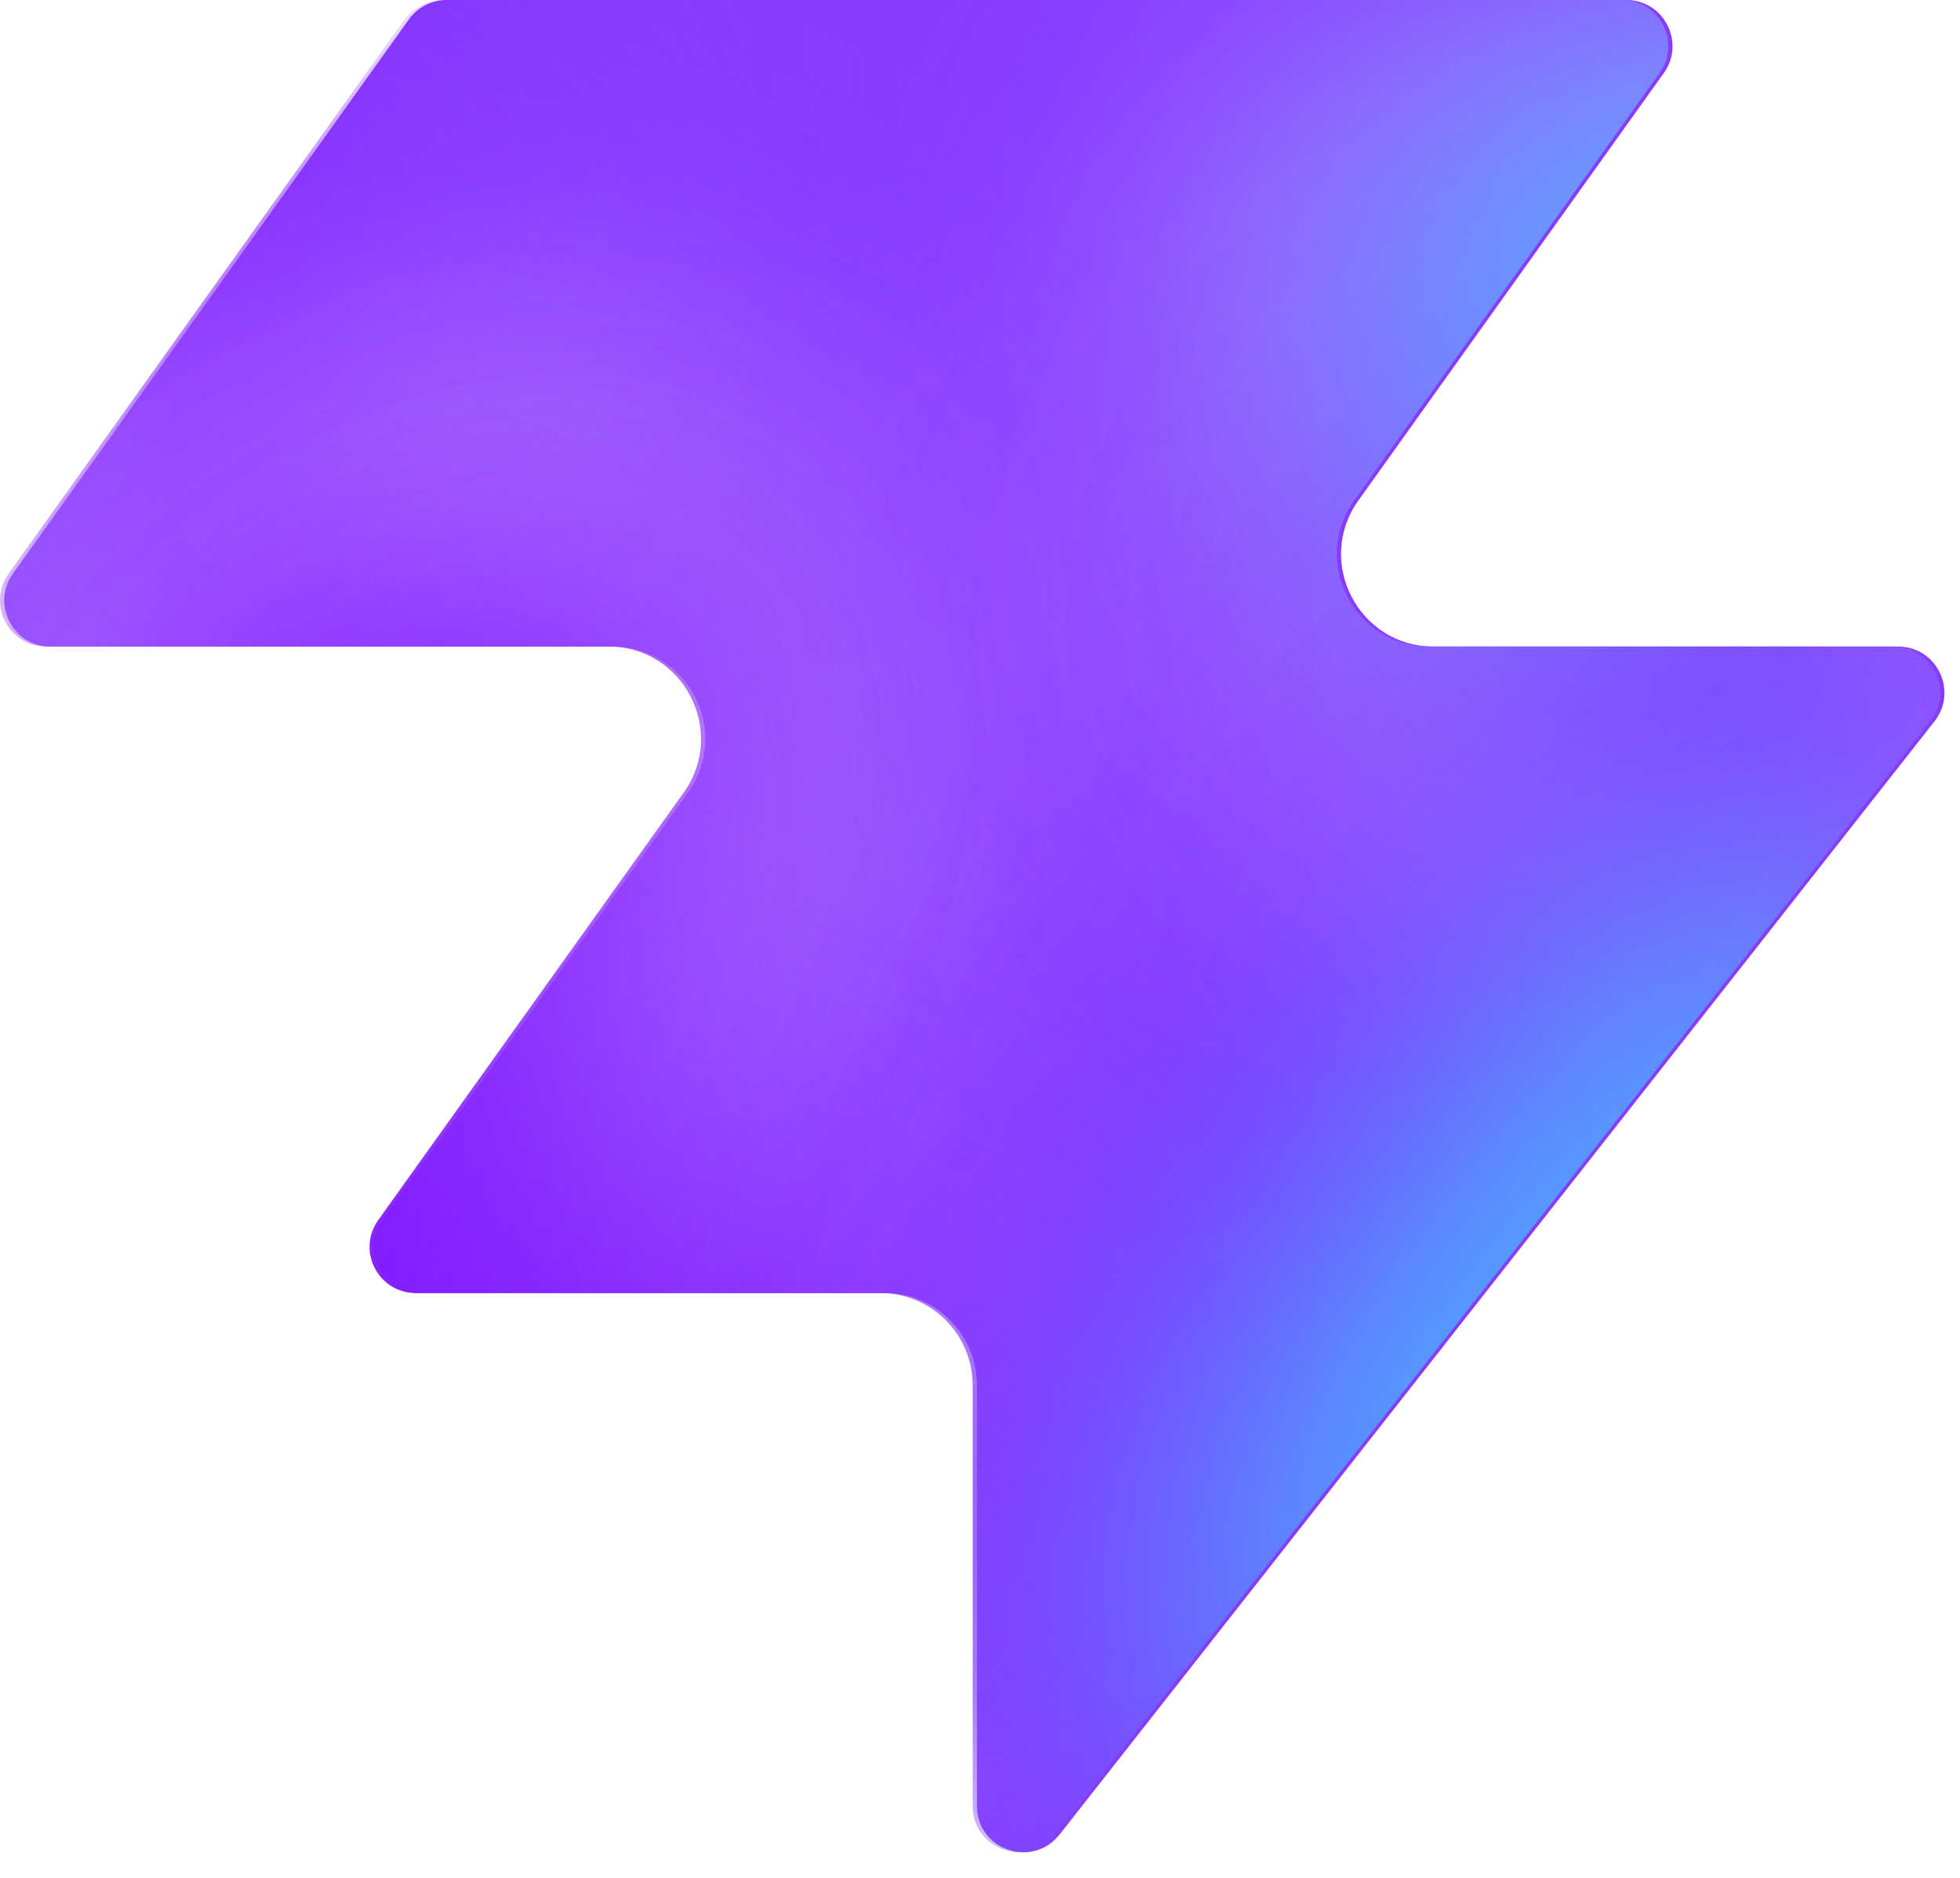
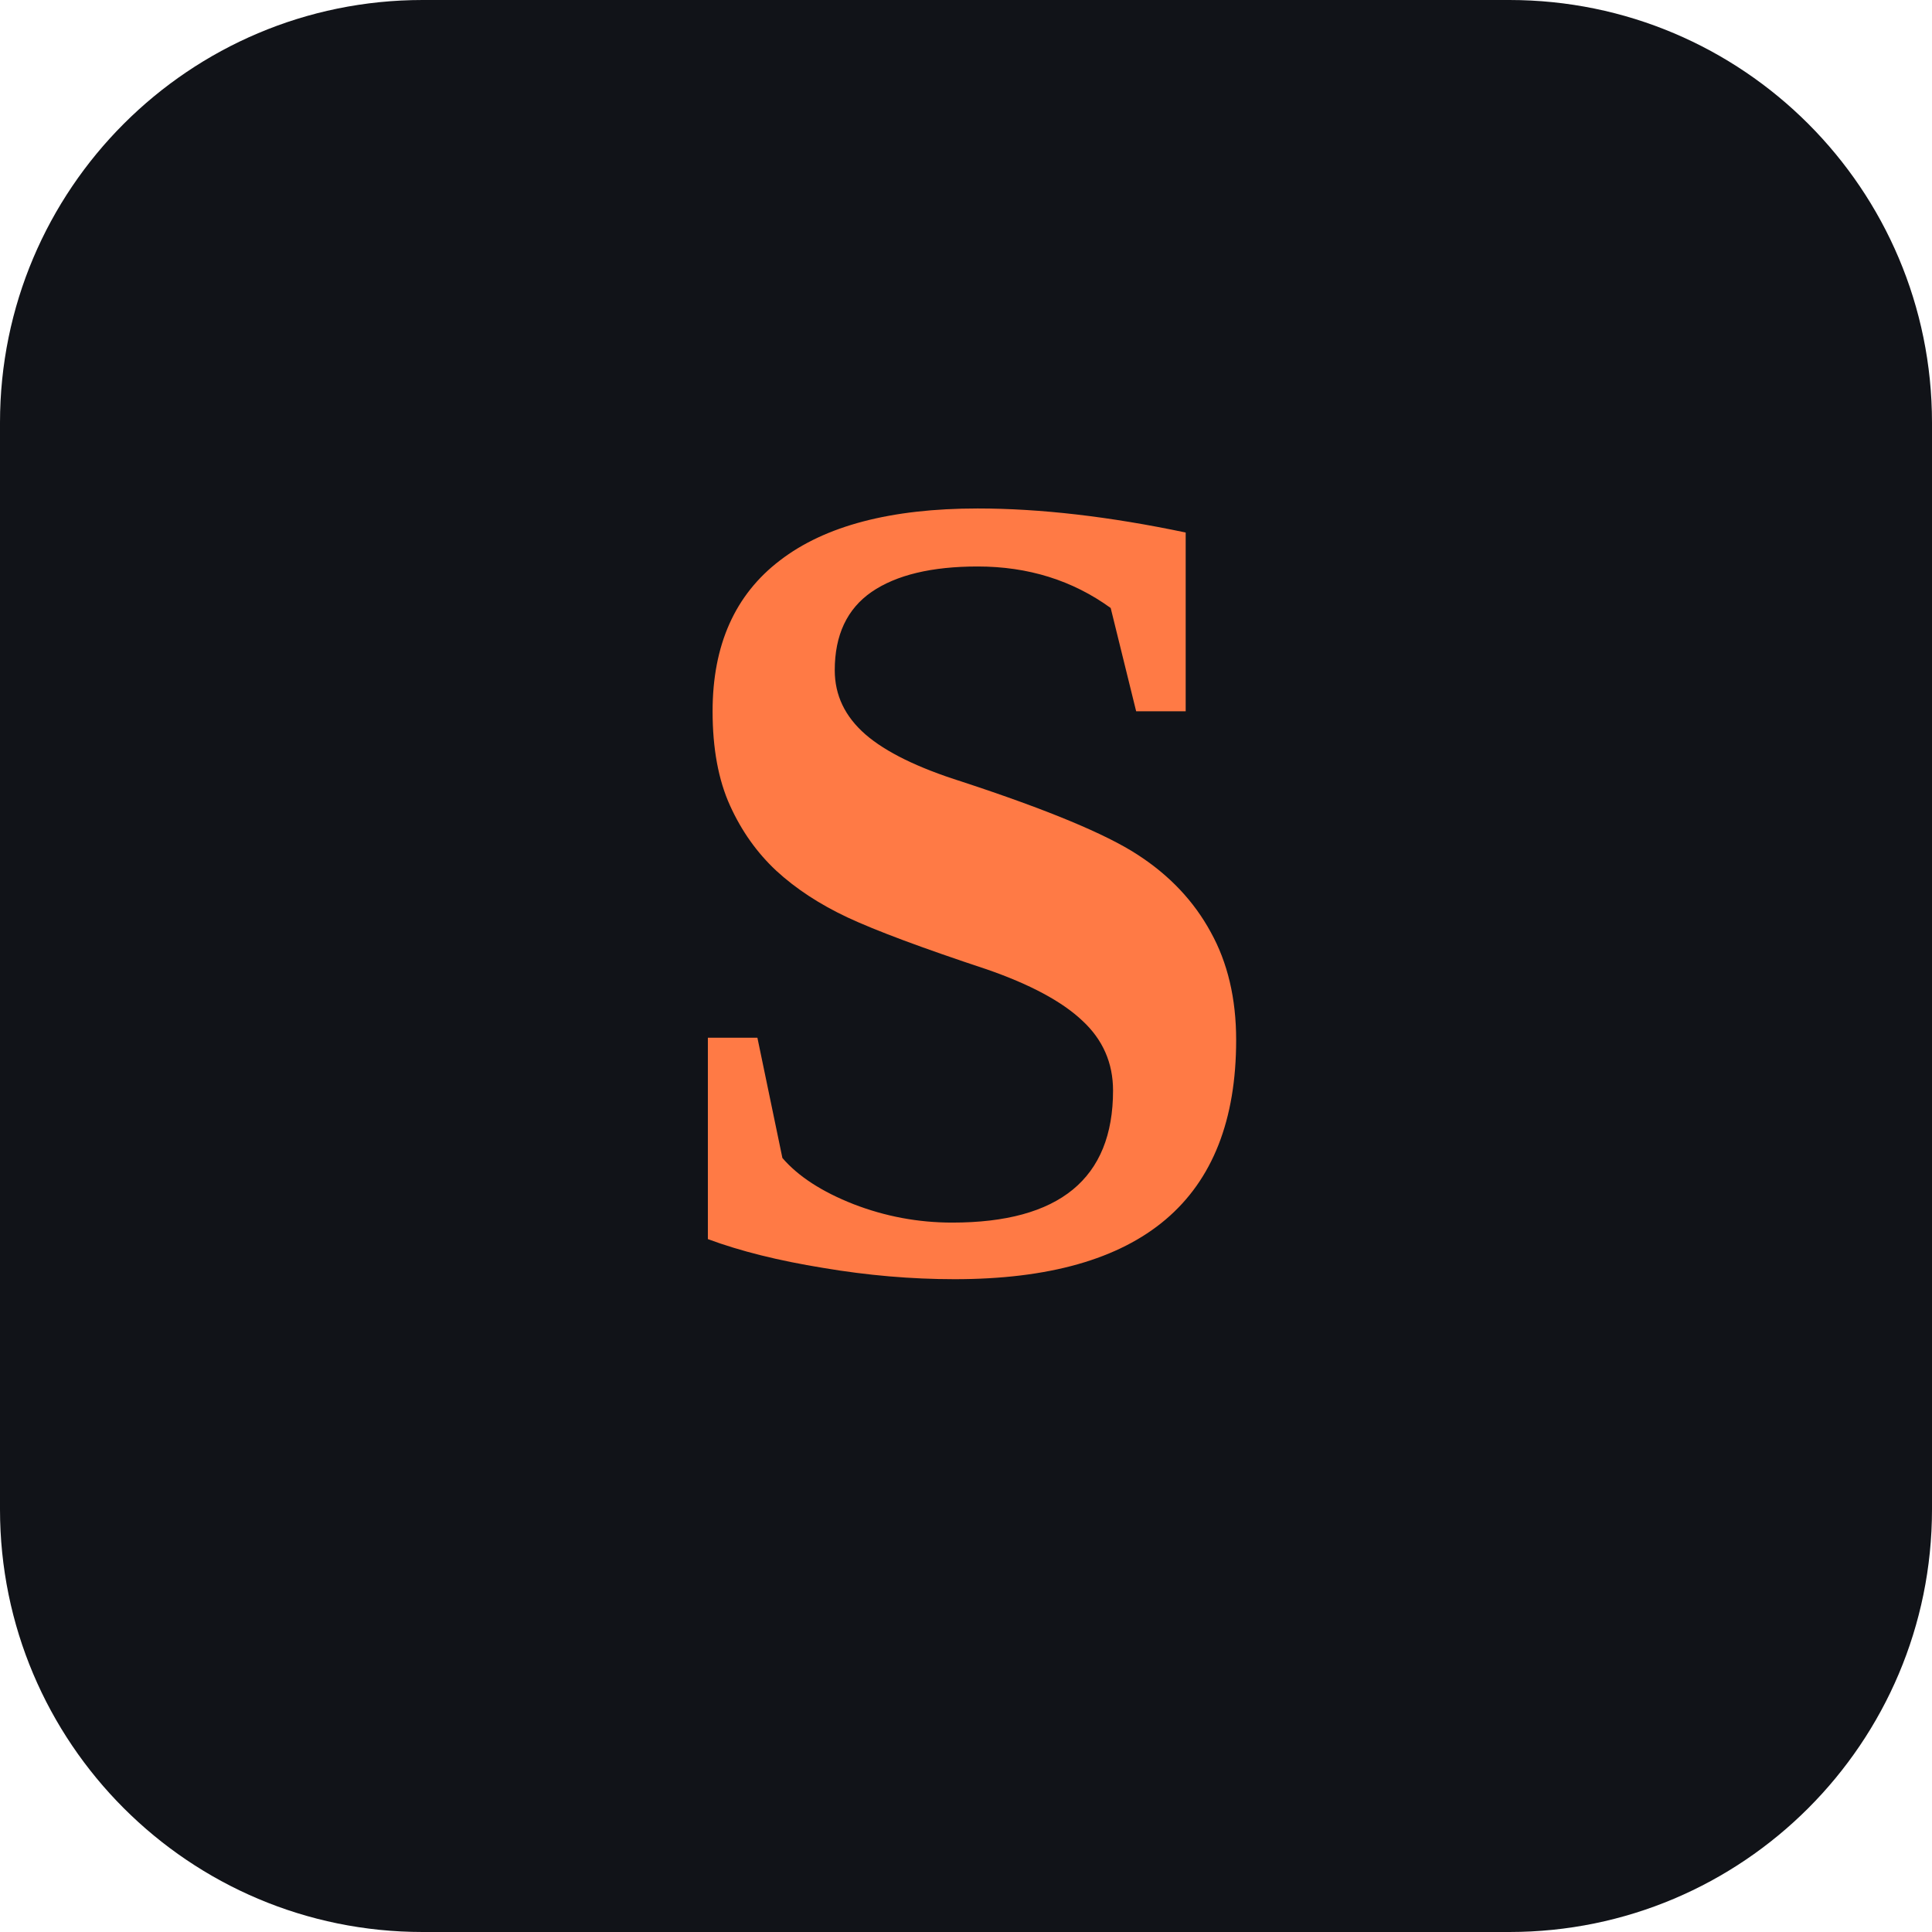
- <svg xmlns="http://www.w3.org/2000/svg" width="48" height="46" fill="none" viewBox="0 0 48 46">
-   <path fill="#863bff" d="M25.946 44.938c-.664.845-2.021.375-2.021-.698V33.937a2.26 2.26 0 0 0-2.262-2.262H10.287c-.92 0-1.456-1.04-.92-1.788l7.48-10.471c1.07-1.497 0-3.578-1.842-3.578H1.237c-.92 0-1.456-1.04-.92-1.788L10.013.474c.214-.297.556-.474.92-.474h28.894c.92 0 1.456 1.04.92 1.788l-7.48 10.471c-1.07 1.498 0 3.579 1.842 3.579h11.377c.943 0 1.473 1.088.89 1.83L25.947 44.94z" style="fill:#863bff;fill:color(display-p3 .525 .23 1);fill-opacity:1" />
-   <mask id="a" width="48" height="46" x="0" y="0" maskUnits="userSpaceOnUse" style="mask-type:alpha">
-     <path fill="#000" d="M25.842 44.938c-.664.844-2.021.375-2.021-.698V33.937a2.26 2.26 0 0 0-2.262-2.262H10.183c-.92 0-1.456-1.04-.92-1.788l7.48-10.471c1.07-1.498 0-3.579-1.842-3.579H1.133c-.92 0-1.456-1.04-.92-1.787L9.91.473c.214-.297.556-.474.92-.474h28.894c.92 0 1.456 1.04.92 1.788l-7.48 10.471c-1.07 1.498 0 3.578 1.842 3.578h11.377c.943 0 1.473 1.088.89 1.832L25.843 44.94z" style="fill:#000;fill-opacity:1" />
-   </mask>
-   <g mask="url(#a)">
-     <g filter="url(#b)">
-       <ellipse cx="5.508" cy="14.704" fill="#ede6ff" rx="5.508" ry="14.704" style="fill:#ede6ff;fill:color(display-p3 .927 .903 1);fill-opacity:1" transform="matrix(.00324 1 1 -.00324 -4.47 31.516)" />
-     </g>
-     <g filter="url(#c)">
-       <ellipse cx="10.399" cy="29.851" fill="#ede6ff" rx="10.399" ry="29.851" style="fill:#ede6ff;fill:color(display-p3 .927 .903 1);fill-opacity:1" transform="matrix(.00324 1 1 -.00324 -39.328 7.883)" />
-     </g>
-     <g filter="url(#d)">
-       <ellipse cx="5.508" cy="30.487" fill="#7e14ff" rx="5.508" ry="30.487" style="fill:#7e14ff;fill:color(display-p3 .492 .077 1);fill-opacity:1" transform="rotate(89.814 -25.913 -14.639)scale(1 -1)" />
-     </g>
-     <g filter="url(#e)">
-       <ellipse cx="5.508" cy="30.599" fill="#7e14ff" rx="5.508" ry="30.599" style="fill:#7e14ff;fill:color(display-p3 .492 .077 1);fill-opacity:1" transform="rotate(89.814 -32.644 -3.334)scale(1 -1)" />
-     </g>
-     <g filter="url(#f)">
-       <ellipse cx="5.508" cy="30.599" fill="#7e14ff" rx="5.508" ry="30.599" style="fill:#7e14ff;fill:color(display-p3 .492 .077 1);fill-opacity:1" transform="matrix(.00324 1 1 -.00324 -34.34 30.47)" />
-     </g>
-     <g filter="url(#g)">
-       <ellipse cx="14.072" cy="22.078" fill="#ede6ff" rx="14.072" ry="22.078" style="fill:#ede6ff;fill:color(display-p3 .927 .903 1);fill-opacity:1" transform="rotate(93.35 24.506 48.493)scale(-1 1)" />
-     </g>
-     <g filter="url(#h)">
-       <ellipse cx="3.47" cy="21.501" fill="#7e14ff" rx="3.47" ry="21.501" style="fill:#7e14ff;fill:color(display-p3 .492 .077 1);fill-opacity:1" transform="rotate(89.009 28.708 47.59)scale(-1 1)" />
-     </g>
-     <g filter="url(#i)">
-       <ellipse cx="3.47" cy="21.501" fill="#7e14ff" rx="3.47" ry="21.501" style="fill:#7e14ff;fill:color(display-p3 .492 .077 1);fill-opacity:1" transform="rotate(89.009 28.708 47.59)scale(-1 1)" />
-     </g>
-     <g filter="url(#j)">
-       <ellipse cx=".387" cy="8.972" fill="#7e14ff" rx="4.407" ry="29.108" style="fill:#7e14ff;fill:color(display-p3 .492 .077 1);fill-opacity:1" transform="rotate(39.51 .387 8.972)" />
-     </g>
-     <g filter="url(#k)">
-       <ellipse cx="47.523" cy="-6.092" fill="#7e14ff" rx="4.407" ry="29.108" style="fill:#7e14ff;fill:color(display-p3 .492 .077 1);fill-opacity:1" transform="rotate(37.892 47.523 -6.092)" />
-     </g>
-     <g filter="url(#l)">
-       <ellipse cx="41.412" cy="6.333" fill="#47bfff" rx="5.971" ry="9.665" style="fill:#47bfff;fill:color(display-p3 .28 .748 1);fill-opacity:1" transform="rotate(37.892 41.412 6.333)" />
-     </g>
-     <g filter="url(#m)">
-       <ellipse cx="-1.879" cy="38.332" fill="#7e14ff" rx="4.407" ry="29.108" style="fill:#7e14ff;fill:color(display-p3 .492 .077 1);fill-opacity:1" transform="rotate(37.892 -1.88 38.332)" />
-     </g>
-     <g filter="url(#n)">
-       <ellipse cx="-1.879" cy="38.332" fill="#7e14ff" rx="4.407" ry="29.108" style="fill:#7e14ff;fill:color(display-p3 .492 .077 1);fill-opacity:1" transform="rotate(37.892 -1.88 38.332)" />
-     </g>
-     <g filter="url(#o)">
-       <ellipse cx="35.651" cy="29.907" fill="#7e14ff" rx="4.407" ry="29.108" style="fill:#7e14ff;fill:color(display-p3 .492 .077 1);fill-opacity:1" transform="rotate(37.892 35.651 29.907)" />
-     </g>
-     <g filter="url(#p)">
-       <ellipse cx="38.418" cy="32.4" fill="#47bfff" rx="5.971" ry="15.297" style="fill:#47bfff;fill:color(display-p3 .28 .748 1);fill-opacity:1" transform="rotate(37.892 38.418 32.4)" />
-     </g>
-   </g>
-   <defs>
-     <filter id="b" width="60.045" height="41.654" x="-19.77" y="16.149" color-interpolation-filters="sRGB" filterUnits="userSpaceOnUse">
-       <feFlood flood-opacity="0" result="BackgroundImageFix" />
-       <feBlend in="SourceGraphic" in2="BackgroundImageFix" result="shape" />
-       <feGaussianBlur result="effect1_foregroundBlur_2002_17158" stdDeviation="7.659" />
-     </filter>
-     <filter id="c" width="90.34" height="51.437" x="-54.613" y="-7.533" color-interpolation-filters="sRGB" filterUnits="userSpaceOnUse">
-       <feFlood flood-opacity="0" result="BackgroundImageFix" />
-       <feBlend in="SourceGraphic" in2="BackgroundImageFix" result="shape" />
-       <feGaussianBlur result="effect1_foregroundBlur_2002_17158" stdDeviation="7.659" />
-     </filter>
-     <filter id="d" width="79.355" height="29.4" x="-49.64" y="2.03" color-interpolation-filters="sRGB" filterUnits="userSpaceOnUse">
-       <feFlood flood-opacity="0" result="BackgroundImageFix" />
-       <feBlend in="SourceGraphic" in2="BackgroundImageFix" result="shape" />
-       <feGaussianBlur result="effect1_foregroundBlur_2002_17158" stdDeviation="4.596" />
-     </filter>
-     <filter id="e" width="79.579" height="29.4" x="-45.045" y="20.029" color-interpolation-filters="sRGB" filterUnits="userSpaceOnUse">
-       <feFlood flood-opacity="0" result="BackgroundImageFix" />
-       <feBlend in="SourceGraphic" in2="BackgroundImageFix" result="shape" />
-       <feGaussianBlur result="effect1_foregroundBlur_2002_17158" stdDeviation="4.596" />
-     </filter>
-     <filter id="f" width="79.579" height="29.4" x="-43.513" y="21.178" color-interpolation-filters="sRGB" filterUnits="userSpaceOnUse">
-       <feFlood flood-opacity="0" result="BackgroundImageFix" />
-       <feBlend in="SourceGraphic" in2="BackgroundImageFix" result="shape" />
-       <feGaussianBlur result="effect1_foregroundBlur_2002_17158" stdDeviation="4.596" />
-     </filter>
-     <filter id="g" width="74.749" height="58.852" x="15.756" y="-17.901" color-interpolation-filters="sRGB" filterUnits="userSpaceOnUse">
-       <feFlood flood-opacity="0" result="BackgroundImageFix" />
-       <feBlend in="SourceGraphic" in2="BackgroundImageFix" result="shape" />
-       <feGaussianBlur result="effect1_foregroundBlur_2002_17158" stdDeviation="7.659" />
-     </filter>
-     <filter id="h" width="61.377" height="25.362" x="23.548" y="2.284" color-interpolation-filters="sRGB" filterUnits="userSpaceOnUse">
-       <feFlood flood-opacity="0" result="BackgroundImageFix" />
-       <feBlend in="SourceGraphic" in2="BackgroundImageFix" result="shape" />
-       <feGaussianBlur result="effect1_foregroundBlur_2002_17158" stdDeviation="4.596" />
-     </filter>
-     <filter id="i" width="61.377" height="25.362" x="23.548" y="2.284" color-interpolation-filters="sRGB" filterUnits="userSpaceOnUse">
-       <feFlood flood-opacity="0" result="BackgroundImageFix" />
-       <feBlend in="SourceGraphic" in2="BackgroundImageFix" result="shape" />
-       <feGaussianBlur result="effect1_foregroundBlur_2002_17158" stdDeviation="4.596" />
-     </filter>
-     <filter id="j" width="56.045" height="63.649" x="-27.636" y="-22.853" color-interpolation-filters="sRGB" filterUnits="userSpaceOnUse">
-       <feFlood flood-opacity="0" result="BackgroundImageFix" />
-       <feBlend in="SourceGraphic" in2="BackgroundImageFix" result="shape" />
-       <feGaussianBlur result="effect1_foregroundBlur_2002_17158" stdDeviation="4.596" />
-     </filter>
-     <filter id="k" width="54.814" height="64.646" x="20.116" y="-38.415" color-interpolation-filters="sRGB" filterUnits="userSpaceOnUse">
-       <feFlood flood-opacity="0" result="BackgroundImageFix" />
-       <feBlend in="SourceGraphic" in2="BackgroundImageFix" result="shape" />
-       <feGaussianBlur result="effect1_foregroundBlur_2002_17158" stdDeviation="4.596" />
-     </filter>
-     <filter id="l" width="33.541" height="35.313" x="24.641" y="-11.323" color-interpolation-filters="sRGB" filterUnits="userSpaceOnUse">
-       <feFlood flood-opacity="0" result="BackgroundImageFix" />
-       <feBlend in="SourceGraphic" in2="BackgroundImageFix" result="shape" />
-       <feGaussianBlur result="effect1_foregroundBlur_2002_17158" stdDeviation="4.596" />
-     </filter>
-     <filter id="m" width="54.814" height="64.646" x="-29.286" y="6.009" color-interpolation-filters="sRGB" filterUnits="userSpaceOnUse">
-       <feFlood flood-opacity="0" result="BackgroundImageFix" />
-       <feBlend in="SourceGraphic" in2="BackgroundImageFix" result="shape" />
-       <feGaussianBlur result="effect1_foregroundBlur_2002_17158" stdDeviation="4.596" />
-     </filter>
-     <filter id="n" width="54.814" height="64.646" x="-29.286" y="6.009" color-interpolation-filters="sRGB" filterUnits="userSpaceOnUse">
-       <feFlood flood-opacity="0" result="BackgroundImageFix" />
-       <feBlend in="SourceGraphic" in2="BackgroundImageFix" result="shape" />
-       <feGaussianBlur result="effect1_foregroundBlur_2002_17158" stdDeviation="4.596" />
-     </filter>
-     <filter id="o" width="54.814" height="64.646" x="8.244" y="-2.416" color-interpolation-filters="sRGB" filterUnits="userSpaceOnUse">
-       <feFlood flood-opacity="0" result="BackgroundImageFix" />
-       <feBlend in="SourceGraphic" in2="BackgroundImageFix" result="shape" />
-       <feGaussianBlur result="effect1_foregroundBlur_2002_17158" stdDeviation="4.596" />
-     </filter>
-     <filter id="p" width="39.409" height="43.623" x="18.713" y="10.588" color-interpolation-filters="sRGB" filterUnits="userSpaceOnUse">
-       <feFlood flood-opacity="0" result="BackgroundImageFix" />
-       <feBlend in="SourceGraphic" in2="BackgroundImageFix" result="shape" />
-       <feGaussianBlur result="effect1_foregroundBlur_2002_17158" stdDeviation="4.596" />
-     </filter>
-   </defs>
+ <svg xmlns="http://www.w3.org/2000/svg" viewBox="0 0 64 64">
+   <rect width="64" height="64" rx="14" fill="#111318" />
+   <text x="32" y="42" text-anchor="middle" font-family="Georgia, 'Times New Roman', serif" font-size="38" font-weight="700" fill="#ff7a45">
+     S
+   </text>
</svg>
